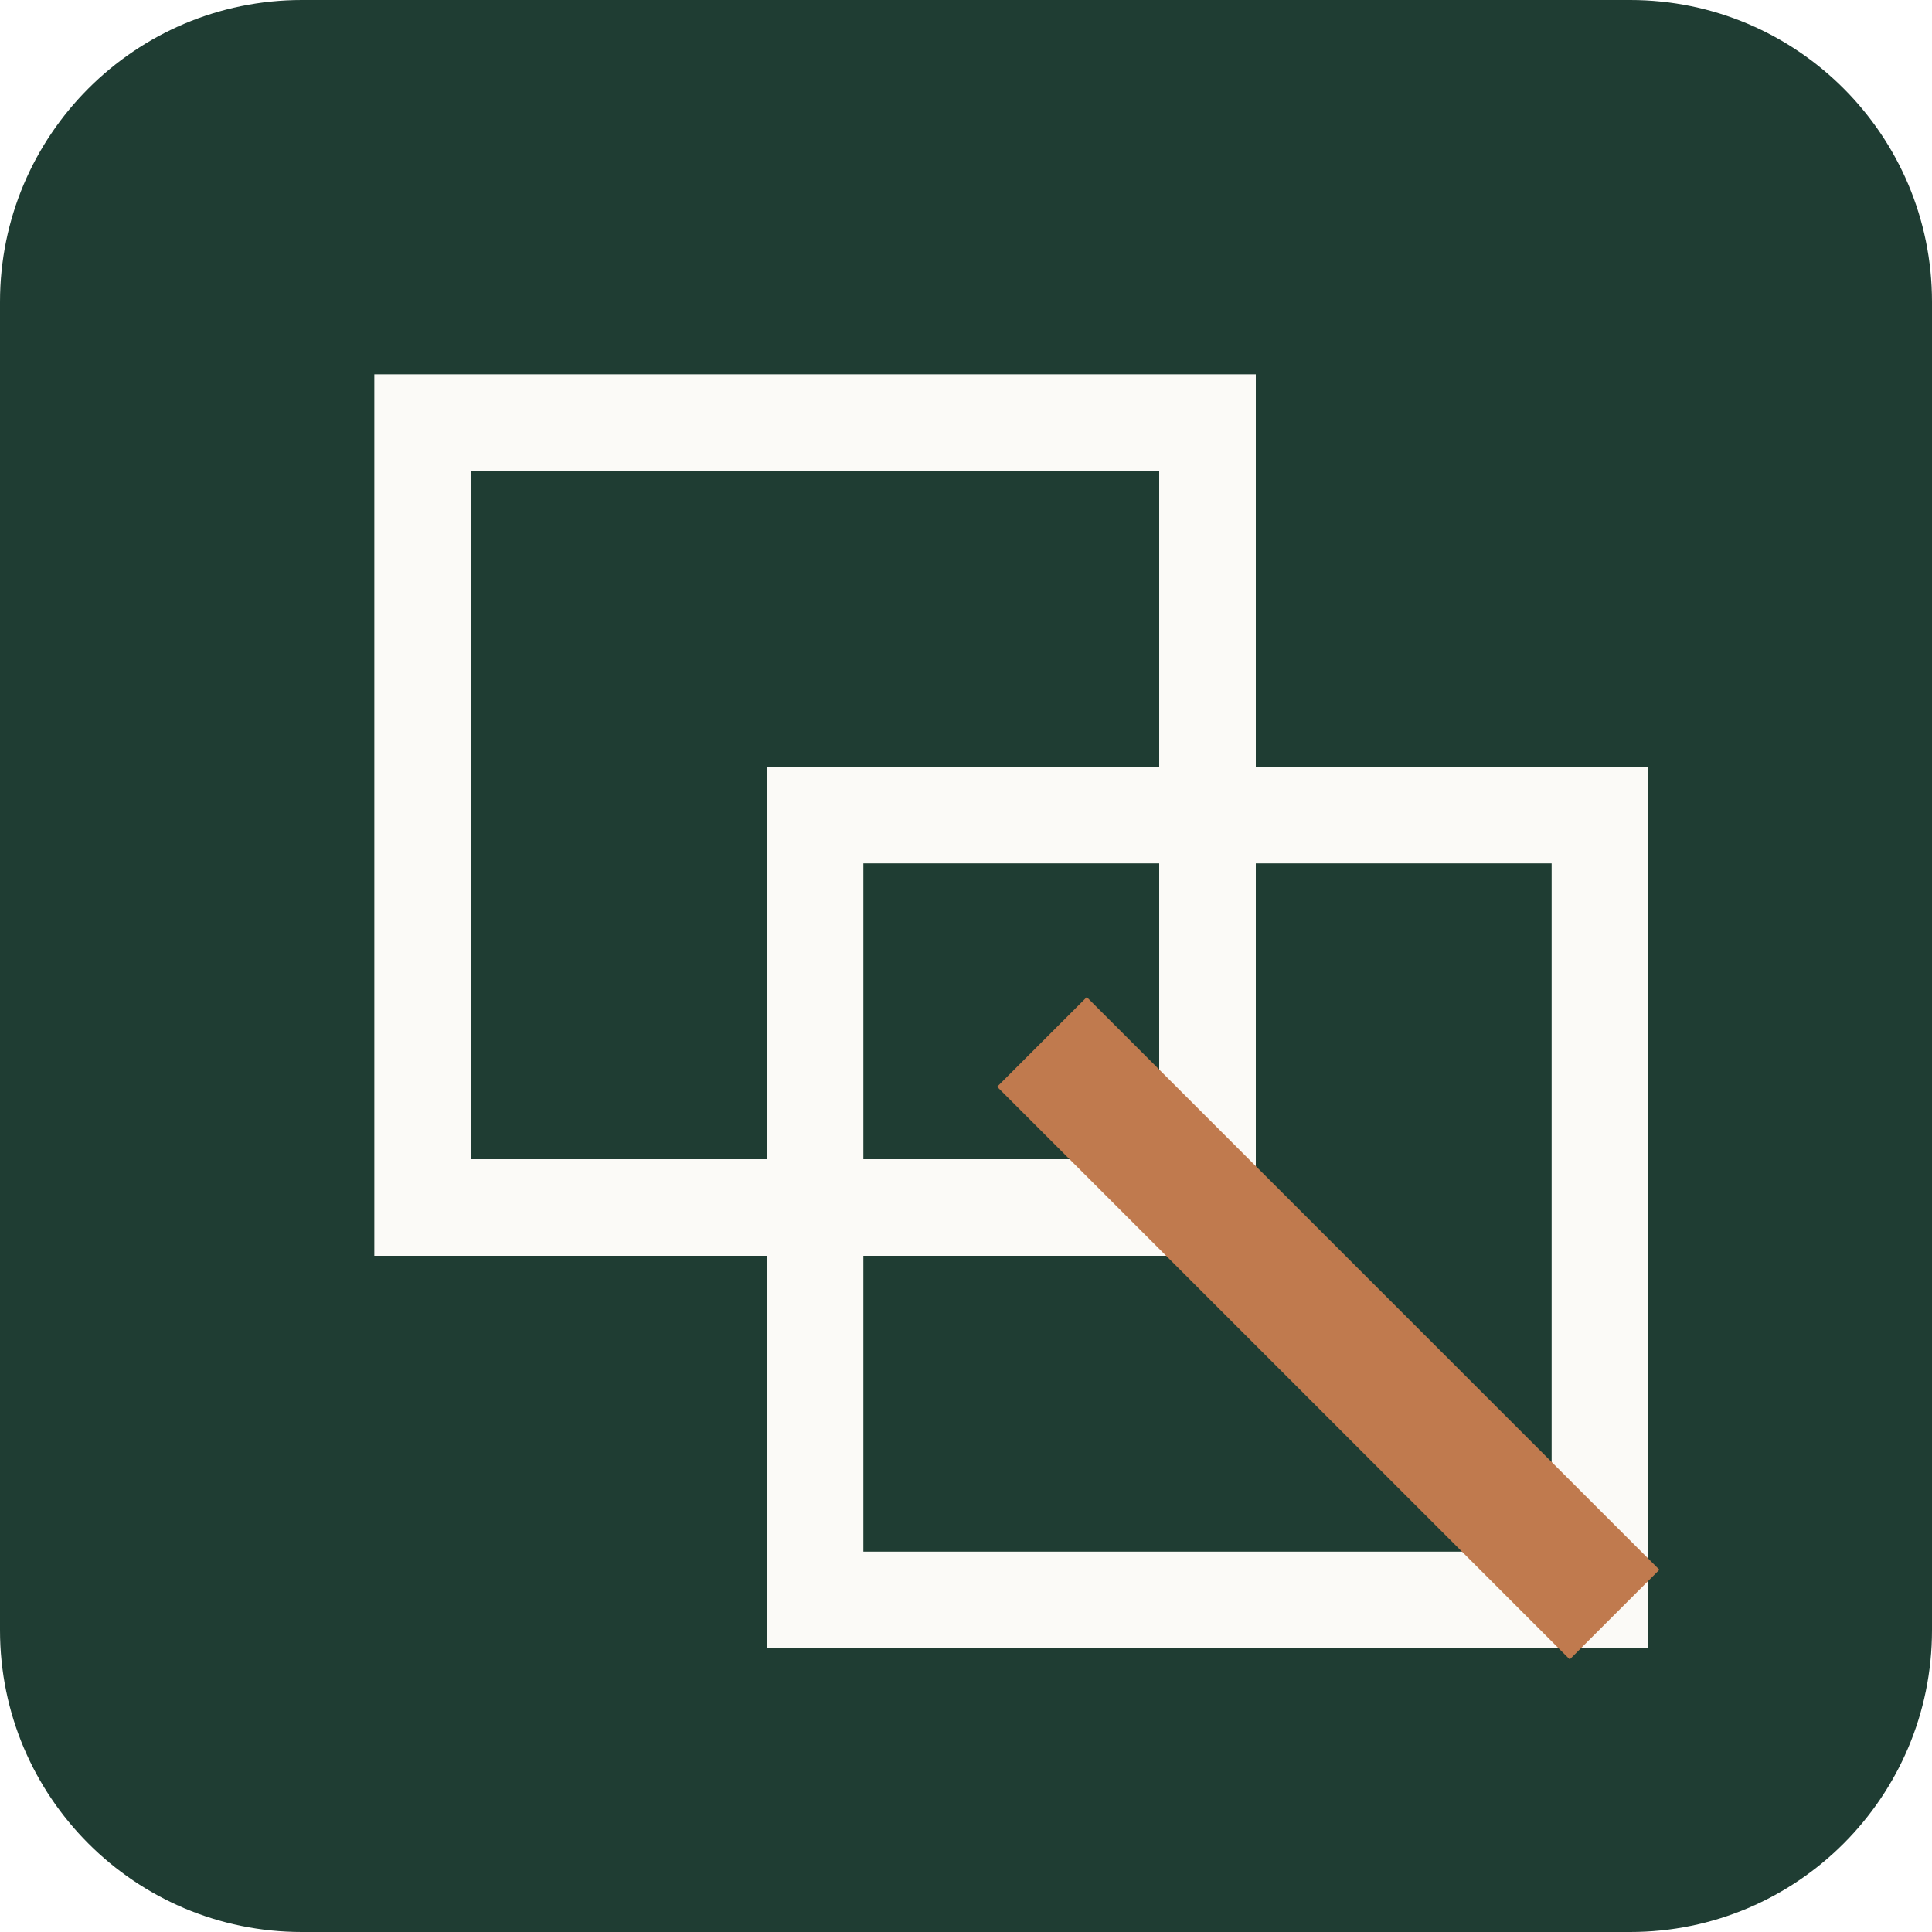
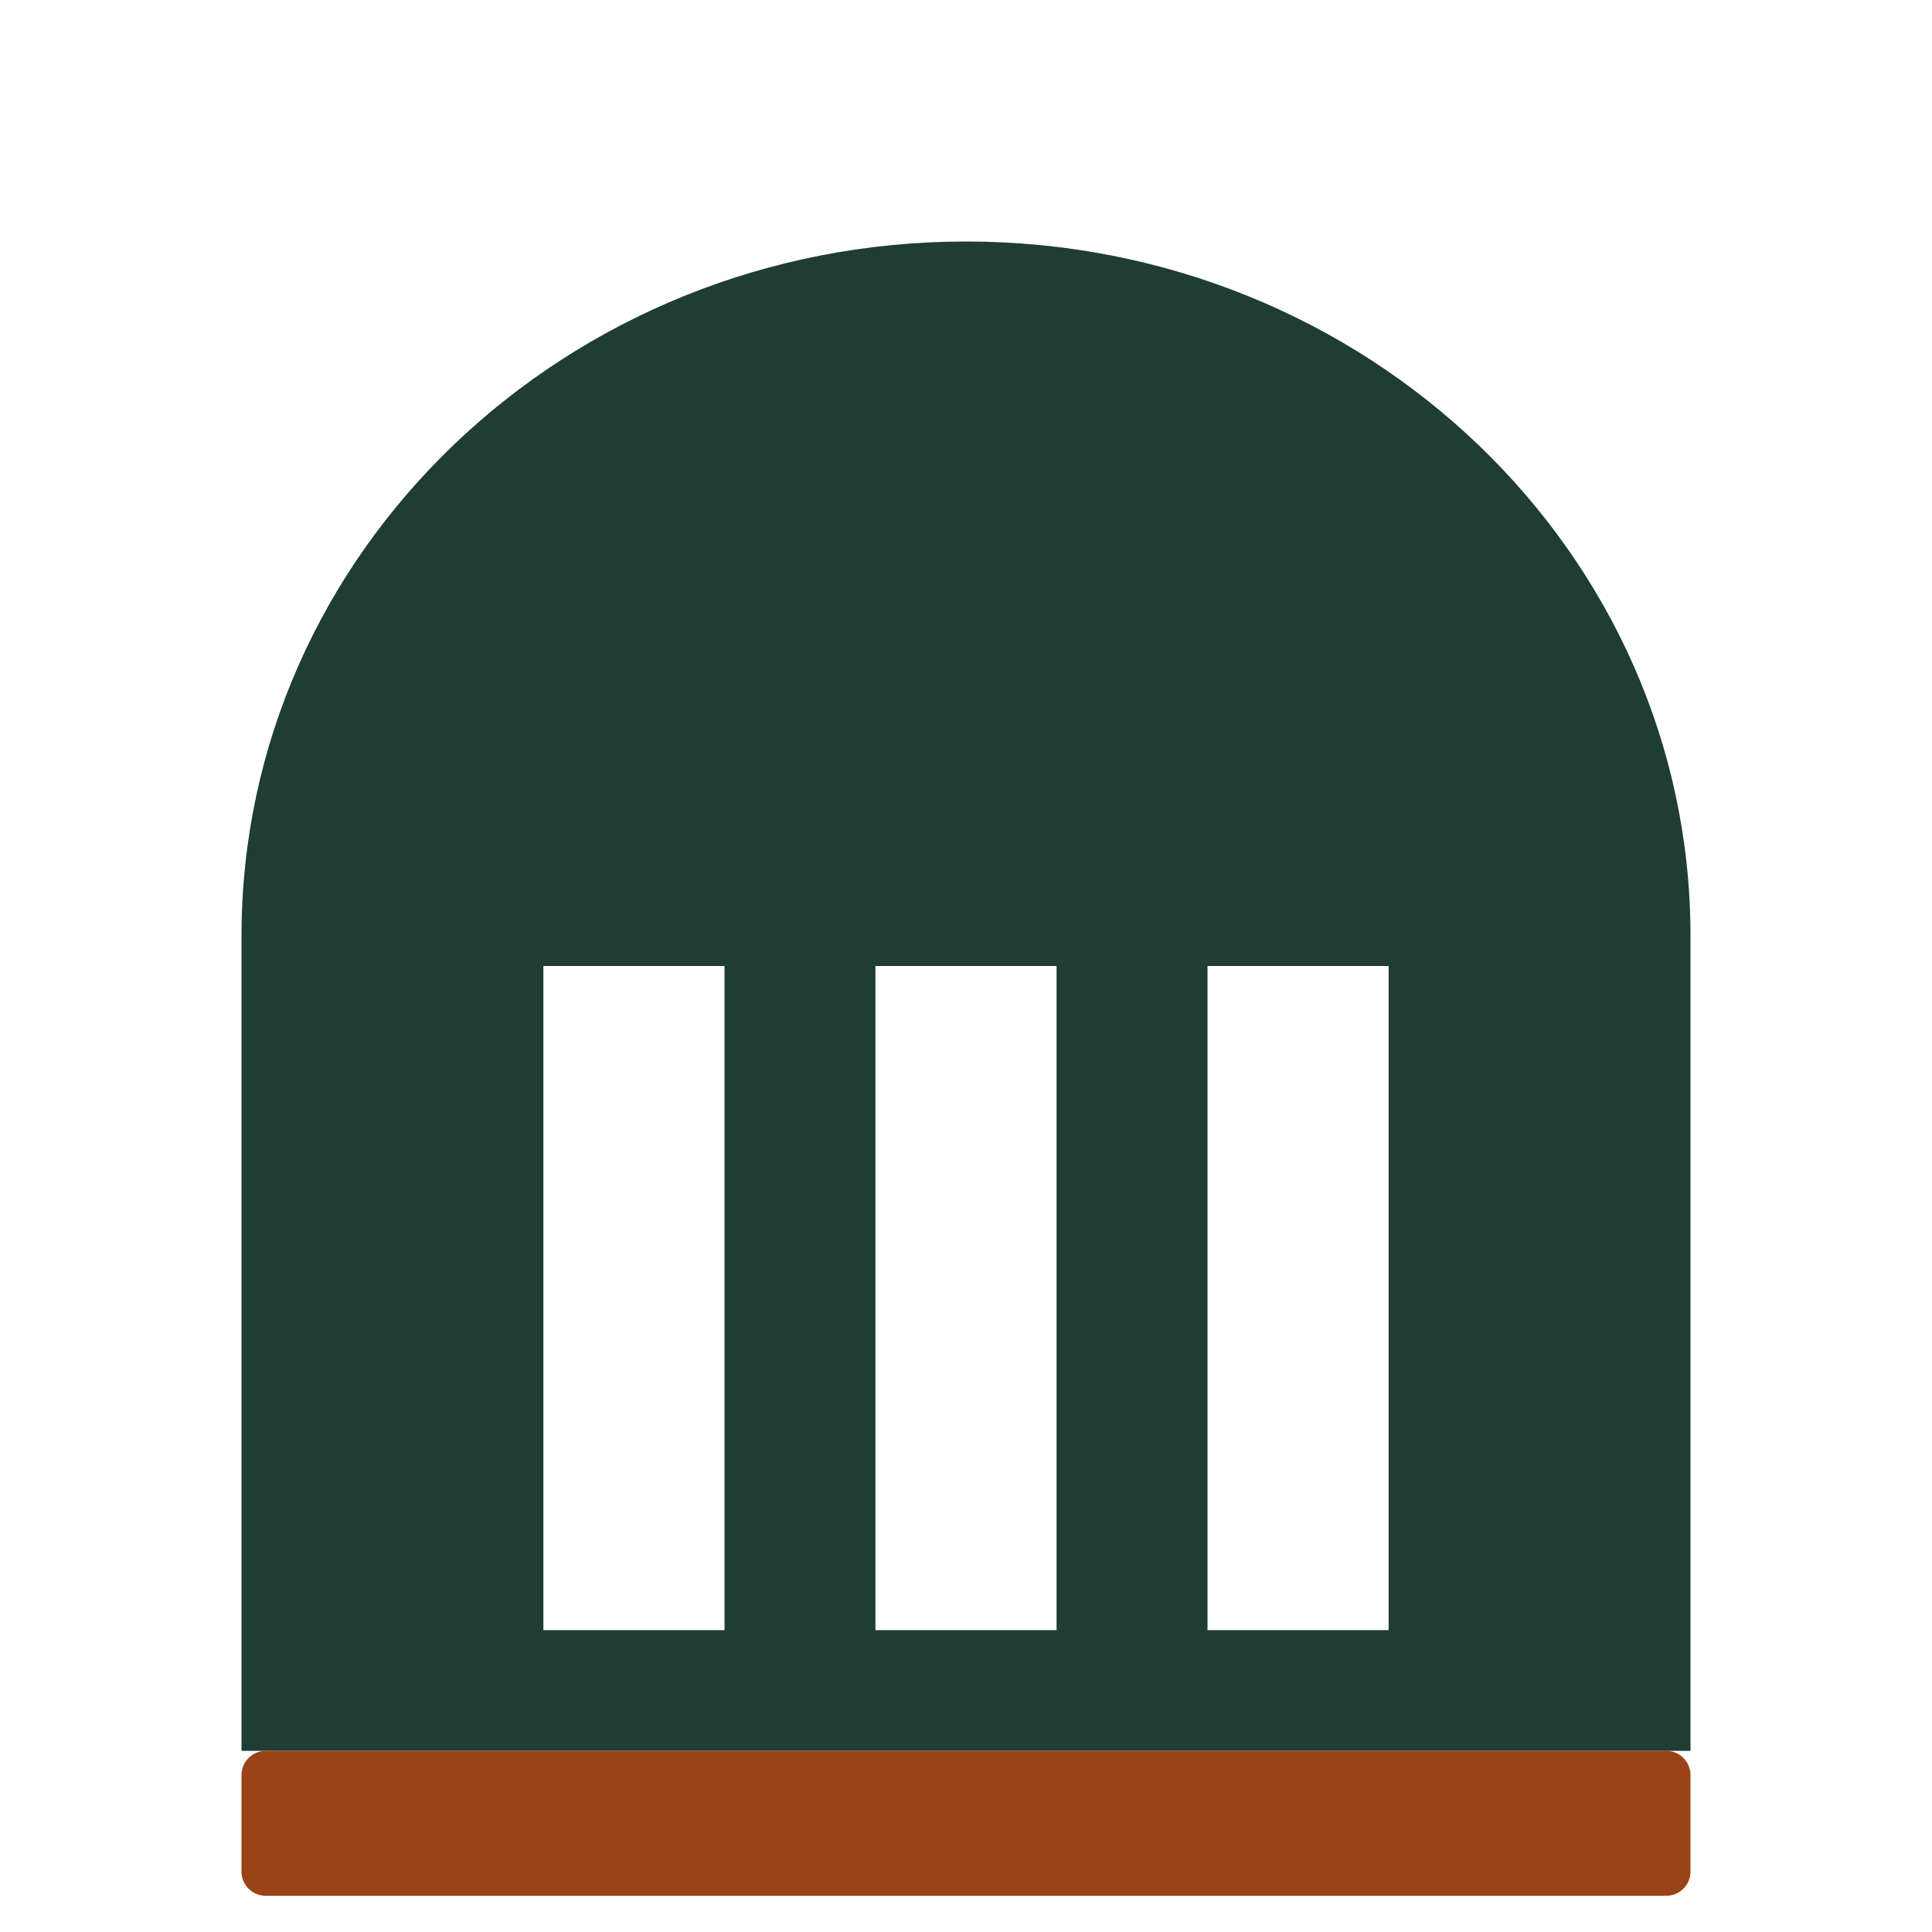
- <svg xmlns="http://www.w3.org/2000/svg" viewBox="0 0 64 64" role="img" aria-label="QONYS RESIDENCE">
-   <rect width="64" height="64" rx="10" fill="#1f3d33" />
-   <g fill="none" stroke="#fbfaf7" stroke-width="3.2" stroke-linecap="square">
-     <rect x="14" y="14" width="26" height="26" />
-     <path d="M27 27h26v26H27z" />
-   </g>
-   <path d="M36 36 L52 52" stroke="#c07a4e" stroke-width="4.2" stroke-linecap="square" />
+ <svg xmlns="http://www.w3.org/2000/svg" viewBox="0 0 32 32" width="32" height="32">
+   <path fill-rule="evenodd" clip-rule="evenodd" fill="#1f3d33" d="M4 29V15.5C4 9.15 9.37 4 16 4s12 5.15 12 11.5V29H4Zm5-2V16h3v11H9Zm5.5 0V16h3v11h-3Zm5.5 0V16h3v11h-3Z" />
+   <rect fill="#9a4318" x="4" y="29" width="24" height="2.4" rx="0.4" />
</svg>
